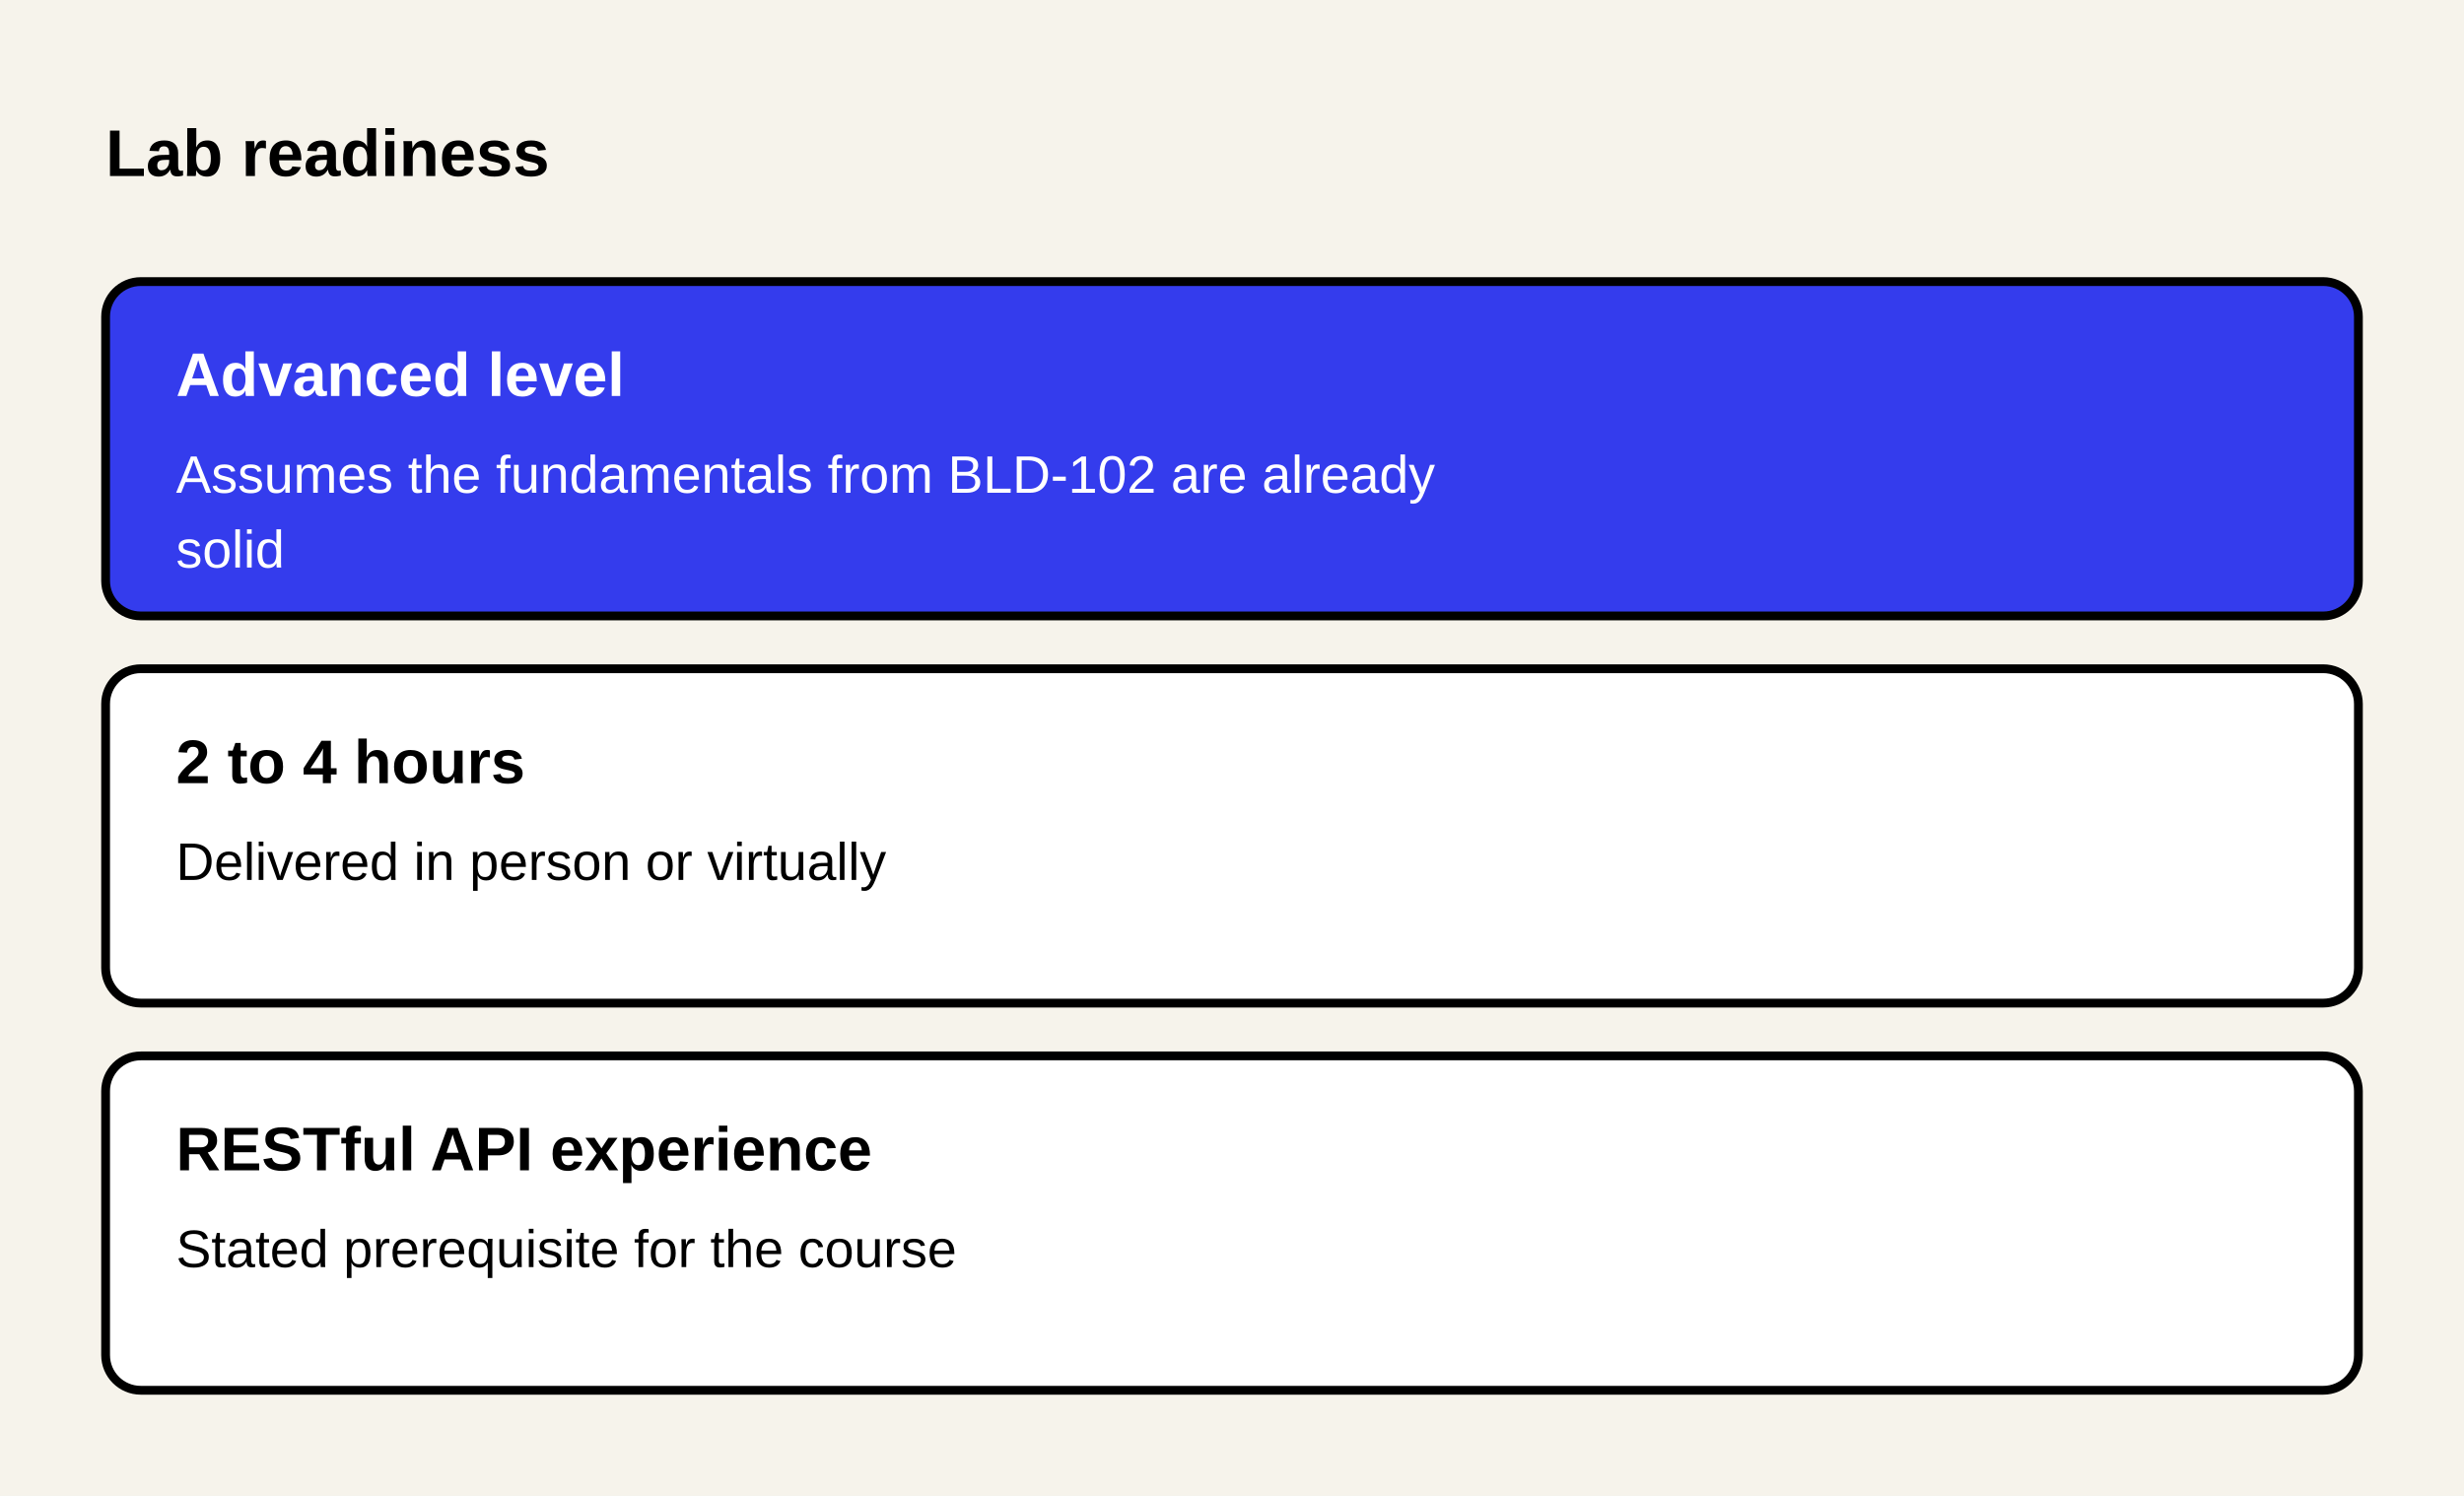
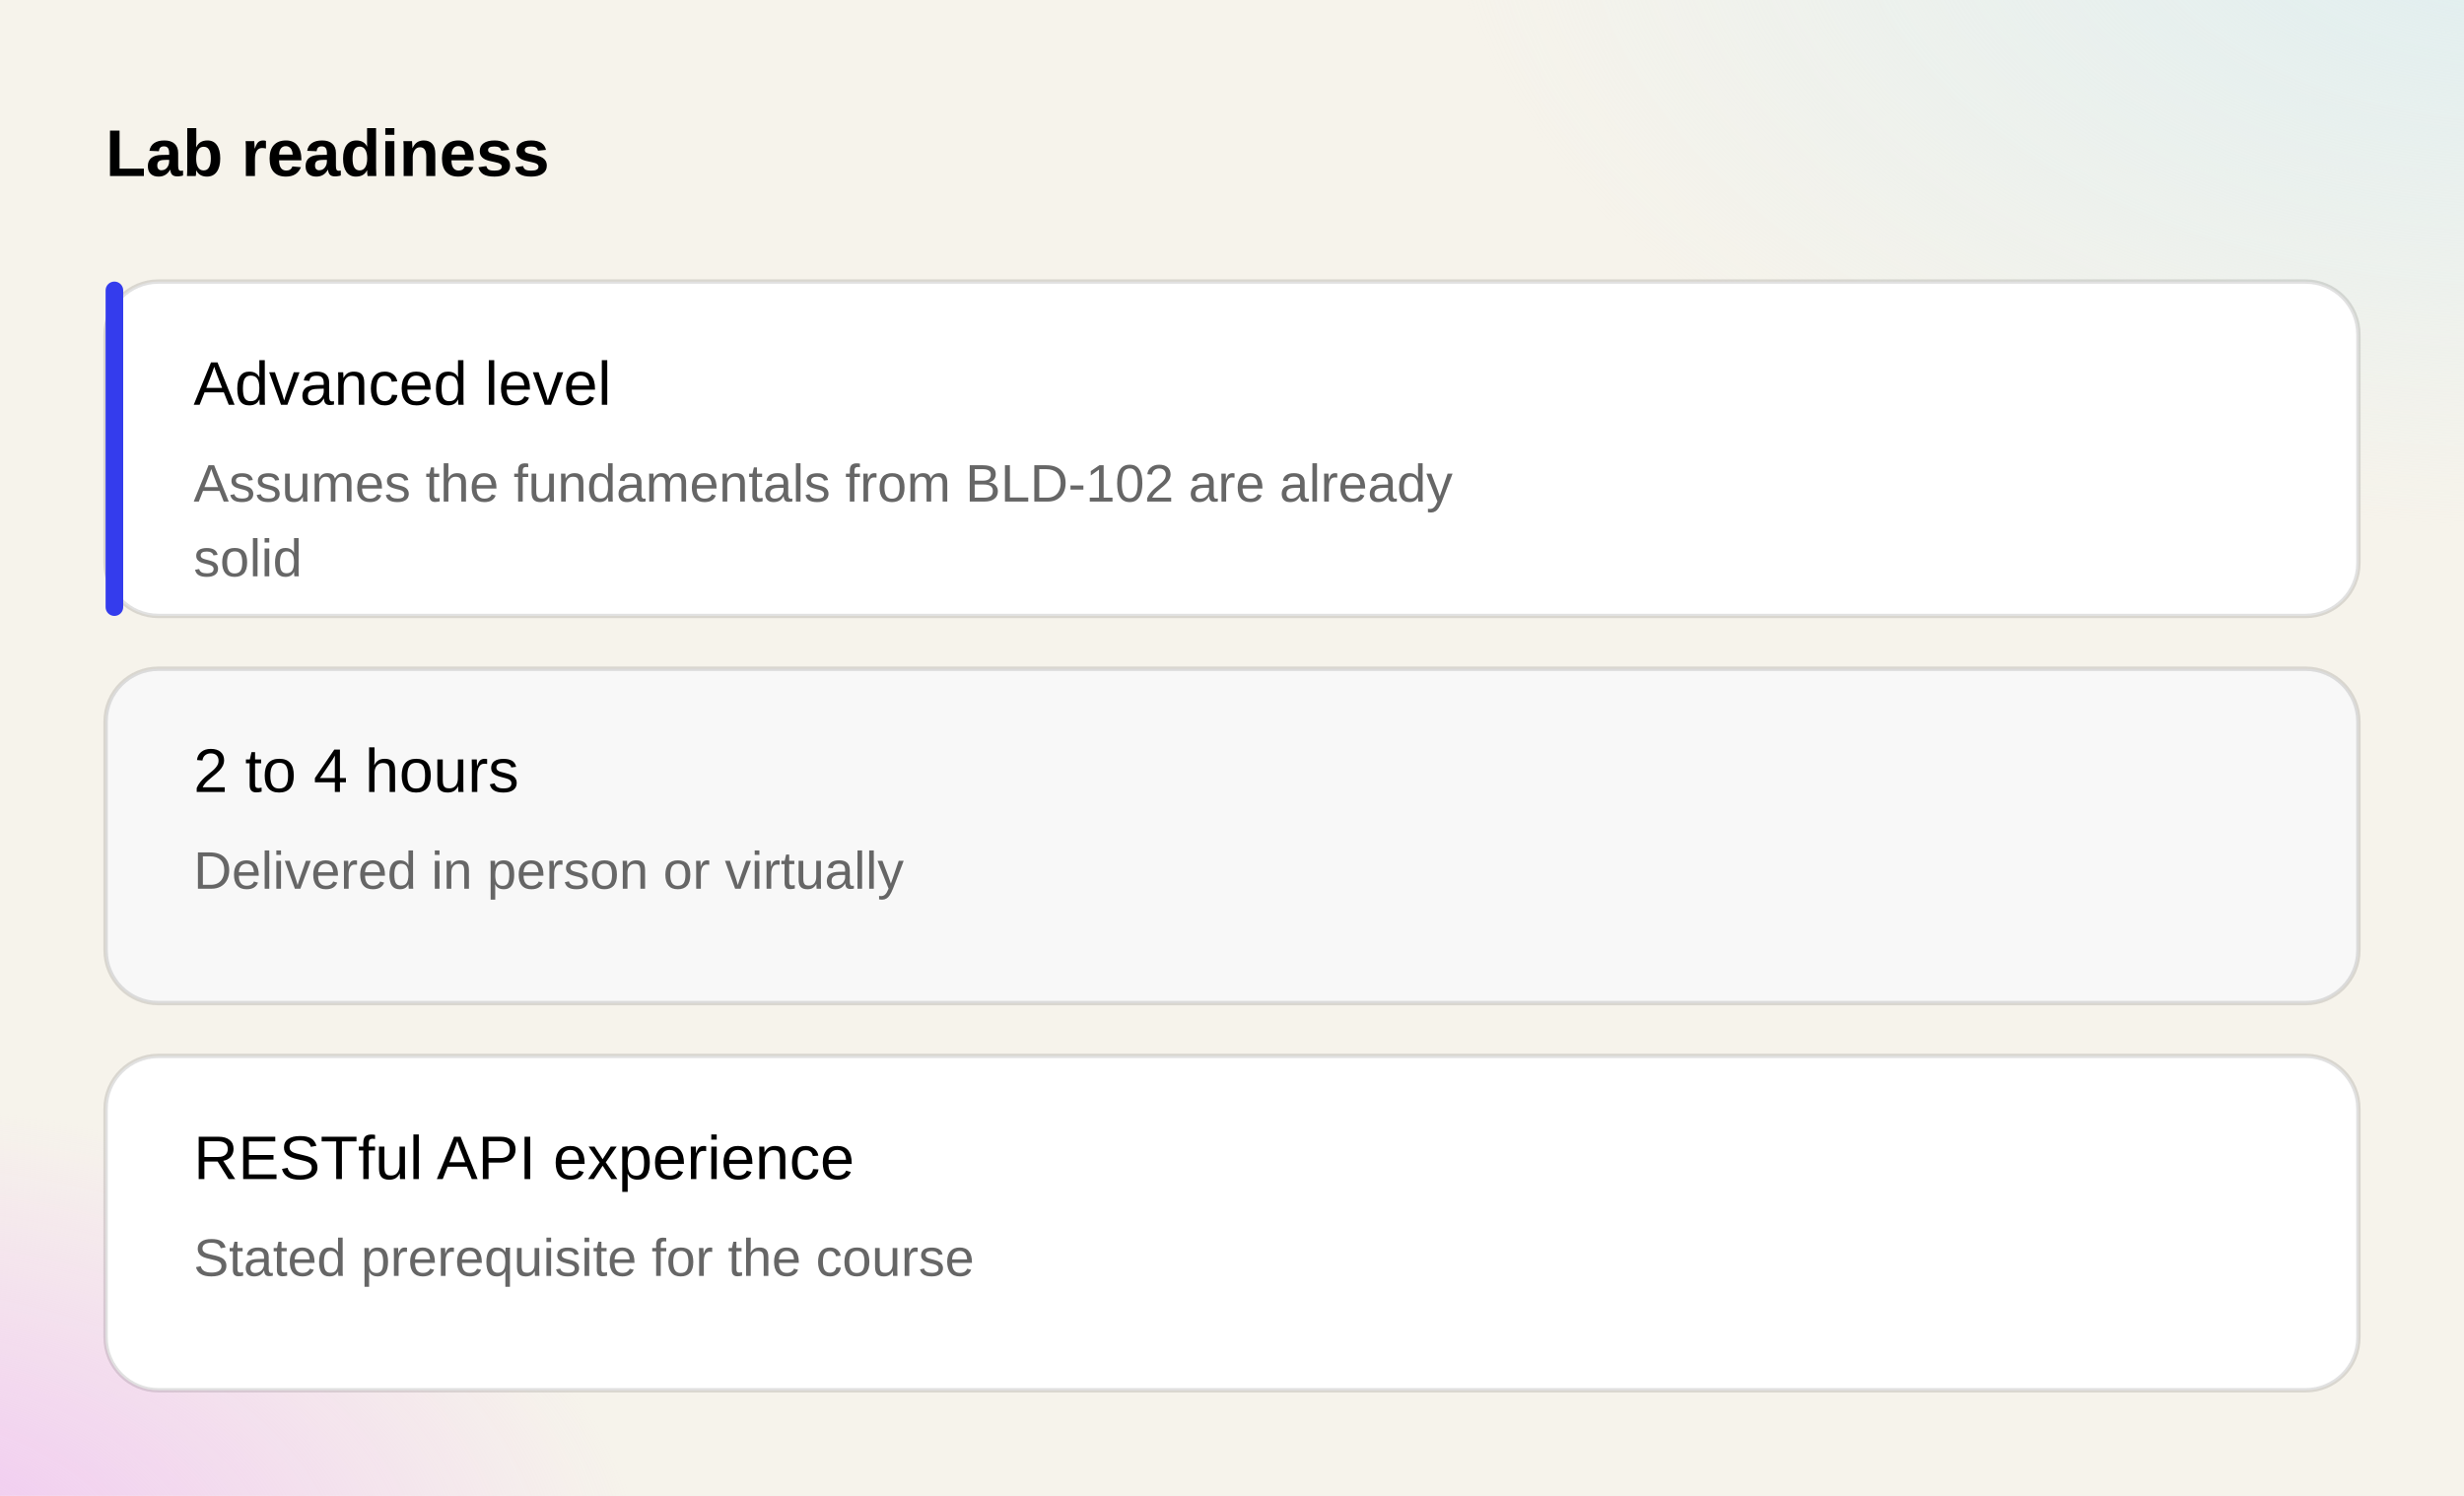
<svg xmlns="http://www.w3.org/2000/svg" viewBox="0 0 560 340" width="100%" preserveAspectRatio="xMidYMid meet">
+   <defs>
+     <radialGradient id="wt" cx="1.02" cy="-0.08" r="0.62" gradientUnits="objectBoundingBox">
+       <stop offset="0" stop-color="#DEEEF0" />
+       <stop offset="0.7" stop-color="#DEEEF0" stop-opacity="0" />
+     </radialGradient>
+     <radialGradient id="wo" cx="-0.06" cy="1.06" r="0.45" gradientUnits="objectBoundingBox">
+       <stop offset="0" stop-color="#F0C2F2" />
+       <stop offset="0.72" stop-color="#F0C2F2" stop-opacity="0" />
+     </radialGradient>
+   </defs>
  <rect x="0" y="0" width="560" height="340" fill="#F6F3EB" />
+   <rect x="0" y="0" width="560" height="340" fill="url(#wt)" />
+   <rect x="0" y="0" width="560" height="340" fill="url(#wo)" />
  <text x="24" y="40" font-family="PolySans, DM Sans, Arial, sans-serif" font-size="15" font-weight="700" fill="#000000" text-anchor="start">Lab readiness</text>
-   <rect x="24" y="64" width="512" height="76" rx="8" fill="#343CED" stroke="#000000" stroke-width="2" />
-   <text x="40" y="90" font-family="PolySans, DM Sans, Arial, sans-serif" font-size="14" font-weight="700" fill="#FFFFFF" text-anchor="start">Advanced level</text>
-   <text x="40" y="112" font-family="PolySans, DM Sans, Arial, sans-serif" font-size="12" font-weight="400" fill="#FFFFFF" text-anchor="start">Assumes the fundamentals from BLD-102 are already</text>
-   <text x="40" y="129" font-family="PolySans, DM Sans, Arial, sans-serif" font-size="12" font-weight="400" fill="#FFFFFF" text-anchor="start">solid</text>
-   <rect x="24" y="152" width="512" height="76" rx="8" fill="#FFFFFF" stroke="#000000" stroke-width="2" />
-   <text x="40" y="178" font-family="PolySans, DM Sans, Arial, sans-serif" font-size="14" font-weight="700" fill="#000000" text-anchor="start">2 to 4 hours</text>
-   <text x="40" y="200" font-family="PolySans, DM Sans, Arial, sans-serif" font-size="12" font-weight="400" fill="#000000" text-anchor="start">Delivered in person or virtually</text>
-   <rect x="24" y="240" width="512" height="76" rx="8" fill="#FFFFFF" stroke="#000000" stroke-width="2" />
-   <text x="40" y="266" font-family="PolySans, DM Sans, Arial, sans-serif" font-size="14" font-weight="700" fill="#000000" text-anchor="start">RESTful API experience</text>
-   <text x="40" y="288" font-family="PolySans, DM Sans, Arial, sans-serif" font-size="12" font-weight="400" fill="#000000" text-anchor="start">Stated prerequisite for the course</text>
+   <rect x="24" y="64" width="512" height="76" rx="12" fill="#FFFFFF" stroke="rgba(0,0,0,0.12)" stroke-width="1" />
+   <rect x="24" y="64" width="4" height="76" rx="2" fill="#343CED" />
+   <text x="44" y="92" font-family="PolySans, DM Sans, Arial, sans-serif" font-size="14" font-weight="500" fill="#000000" text-anchor="start">Advanced level</text>
+   <text x="44" y="114" font-family="PolySans, DM Sans, Arial, sans-serif" font-size="12" font-weight="400" fill="#666666" text-anchor="start">Assumes the fundamentals from BLD-102 are already</text>
+   <text x="44" y="131" font-family="PolySans, DM Sans, Arial, sans-serif" font-size="12" font-weight="400" fill="#666666" text-anchor="start">solid</text>
+   <rect x="24" y="152" width="512" height="76" rx="12" fill="#F8F8F8" stroke="rgba(0,0,0,0.12)" stroke-width="1" />
+   <text x="44" y="180" font-family="PolySans, DM Sans, Arial, sans-serif" font-size="14" font-weight="500" fill="#000000" text-anchor="start">2 to 4 hours</text>
+   <text x="44" y="202" font-family="PolySans, DM Sans, Arial, sans-serif" font-size="12" font-weight="400" fill="#666666" text-anchor="start">Delivered in person or virtually</text>
+   <rect x="24" y="240" width="512" height="76" rx="12" fill="#FFFFFF" stroke="rgba(0,0,0,0.12)" stroke-width="1" />
+   <text x="44" y="268" font-family="PolySans, DM Sans, Arial, sans-serif" font-size="14" font-weight="500" fill="#000000" text-anchor="start">RESTful API experience</text>
+   <text x="44" y="290" font-family="PolySans, DM Sans, Arial, sans-serif" font-size="12" font-weight="400" fill="#666666" text-anchor="start">Stated prerequisite for the course</text>
</svg>
